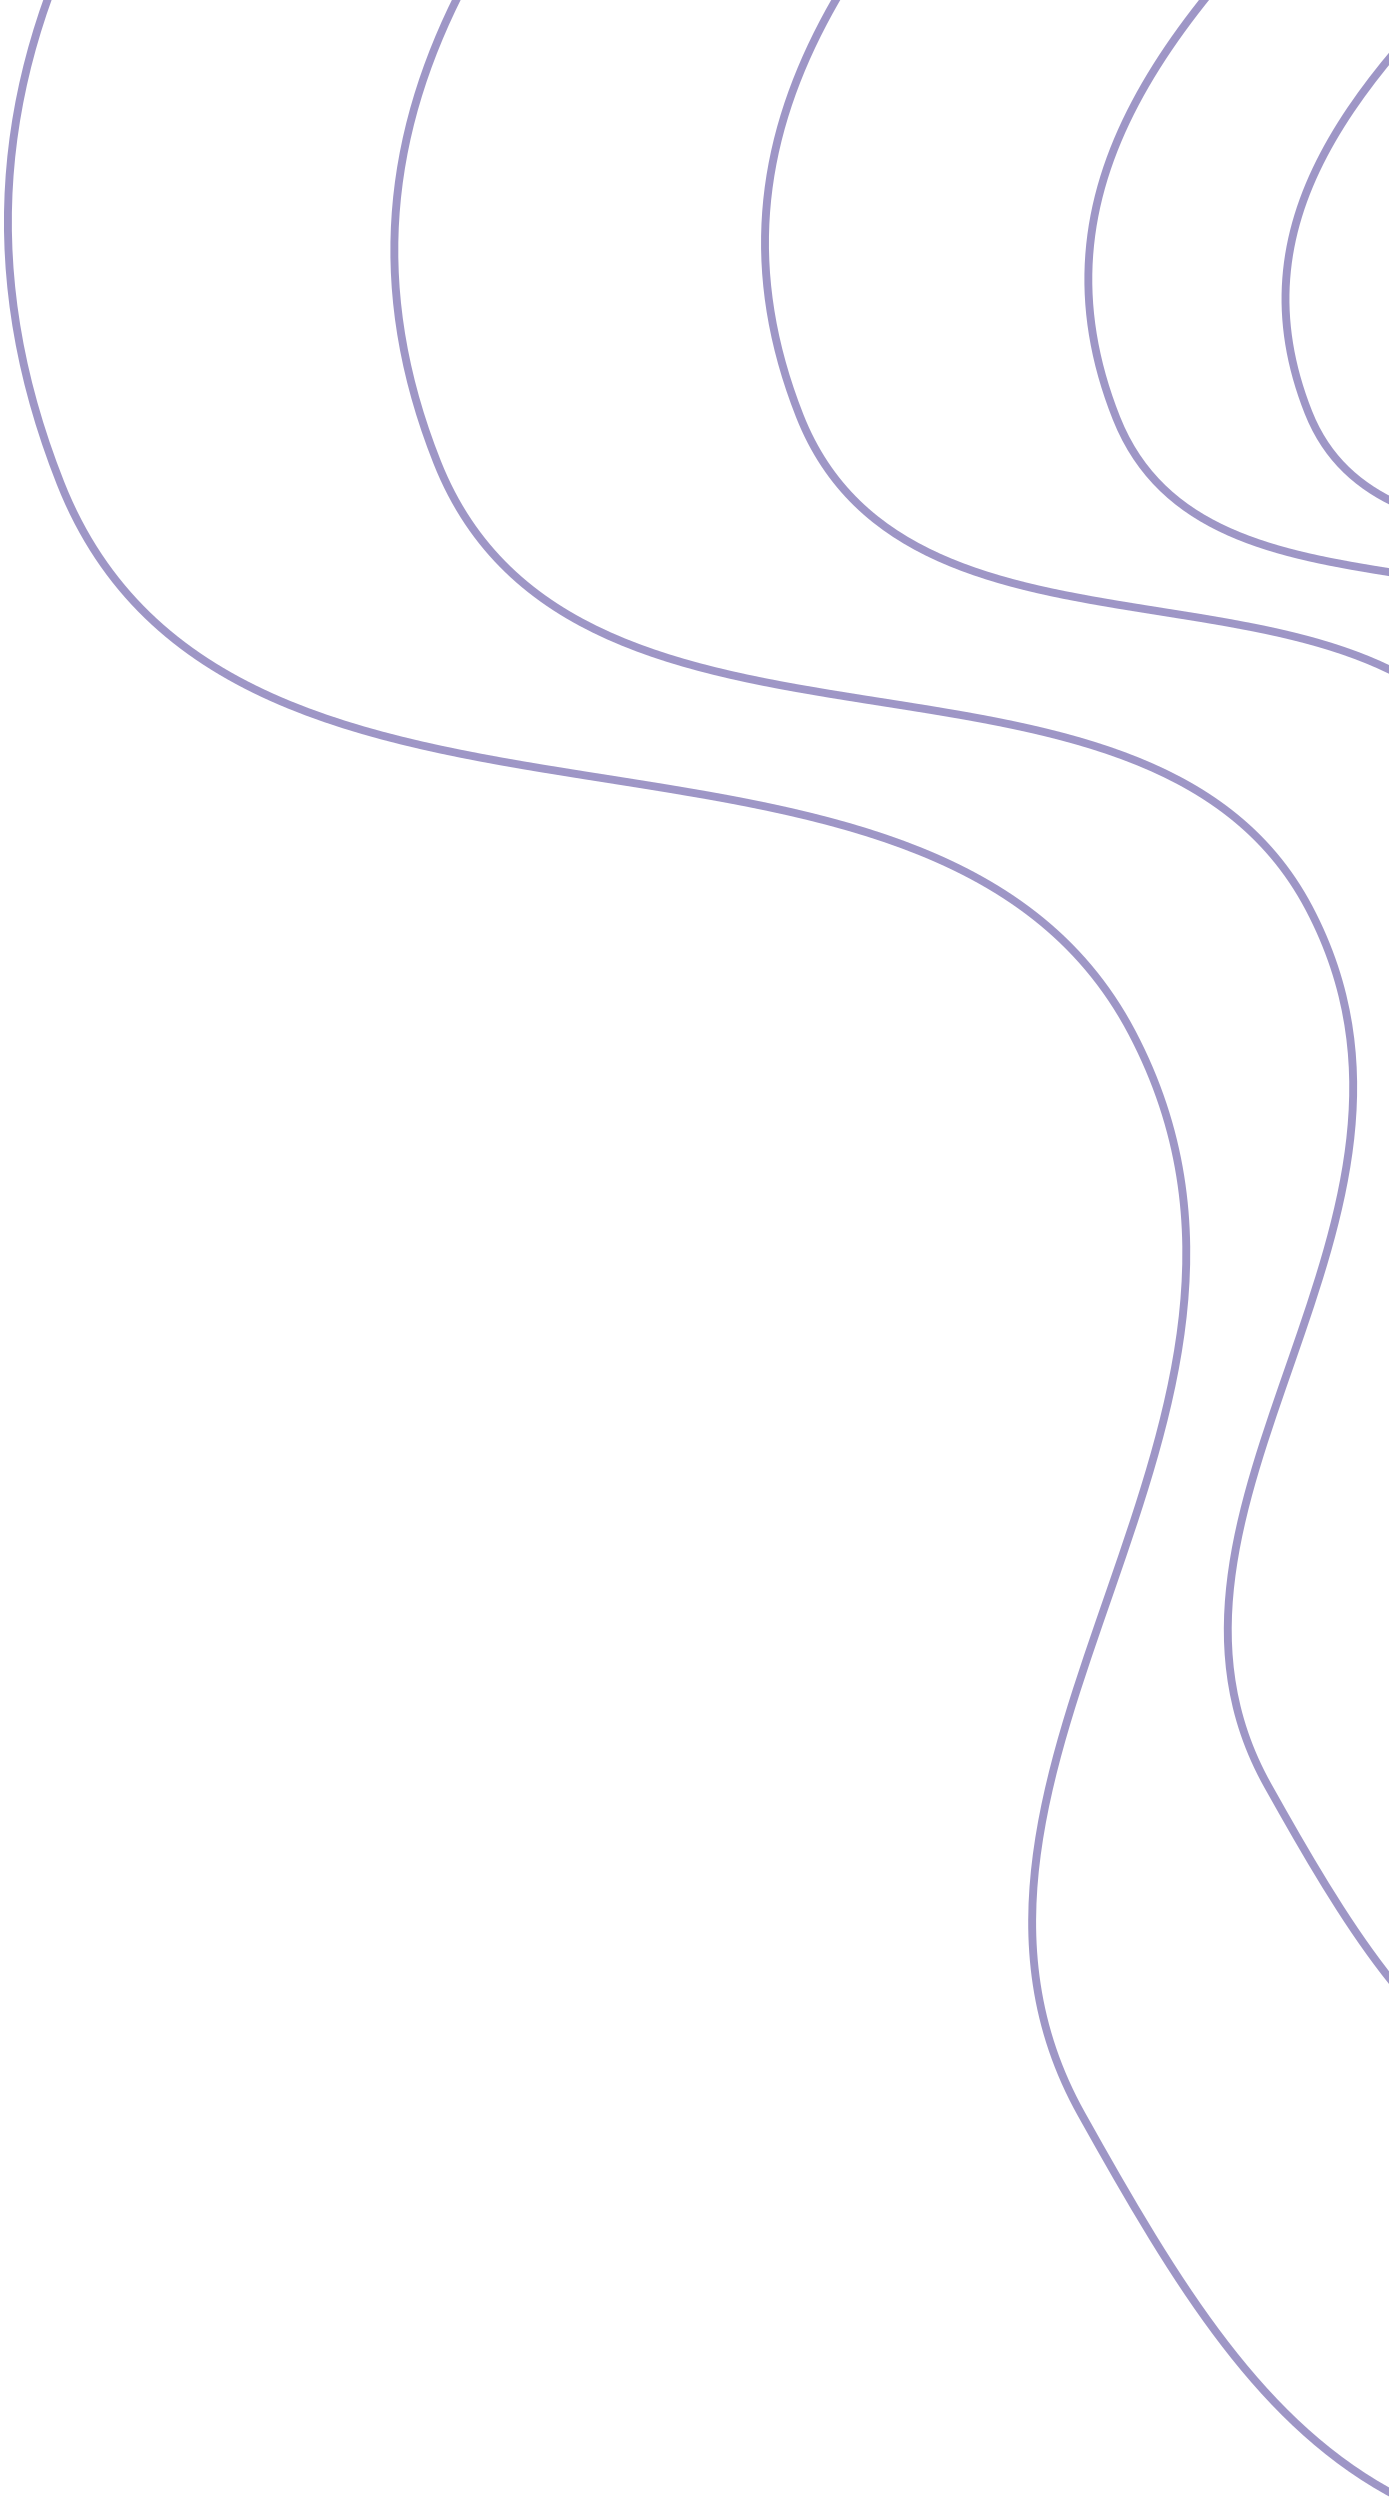
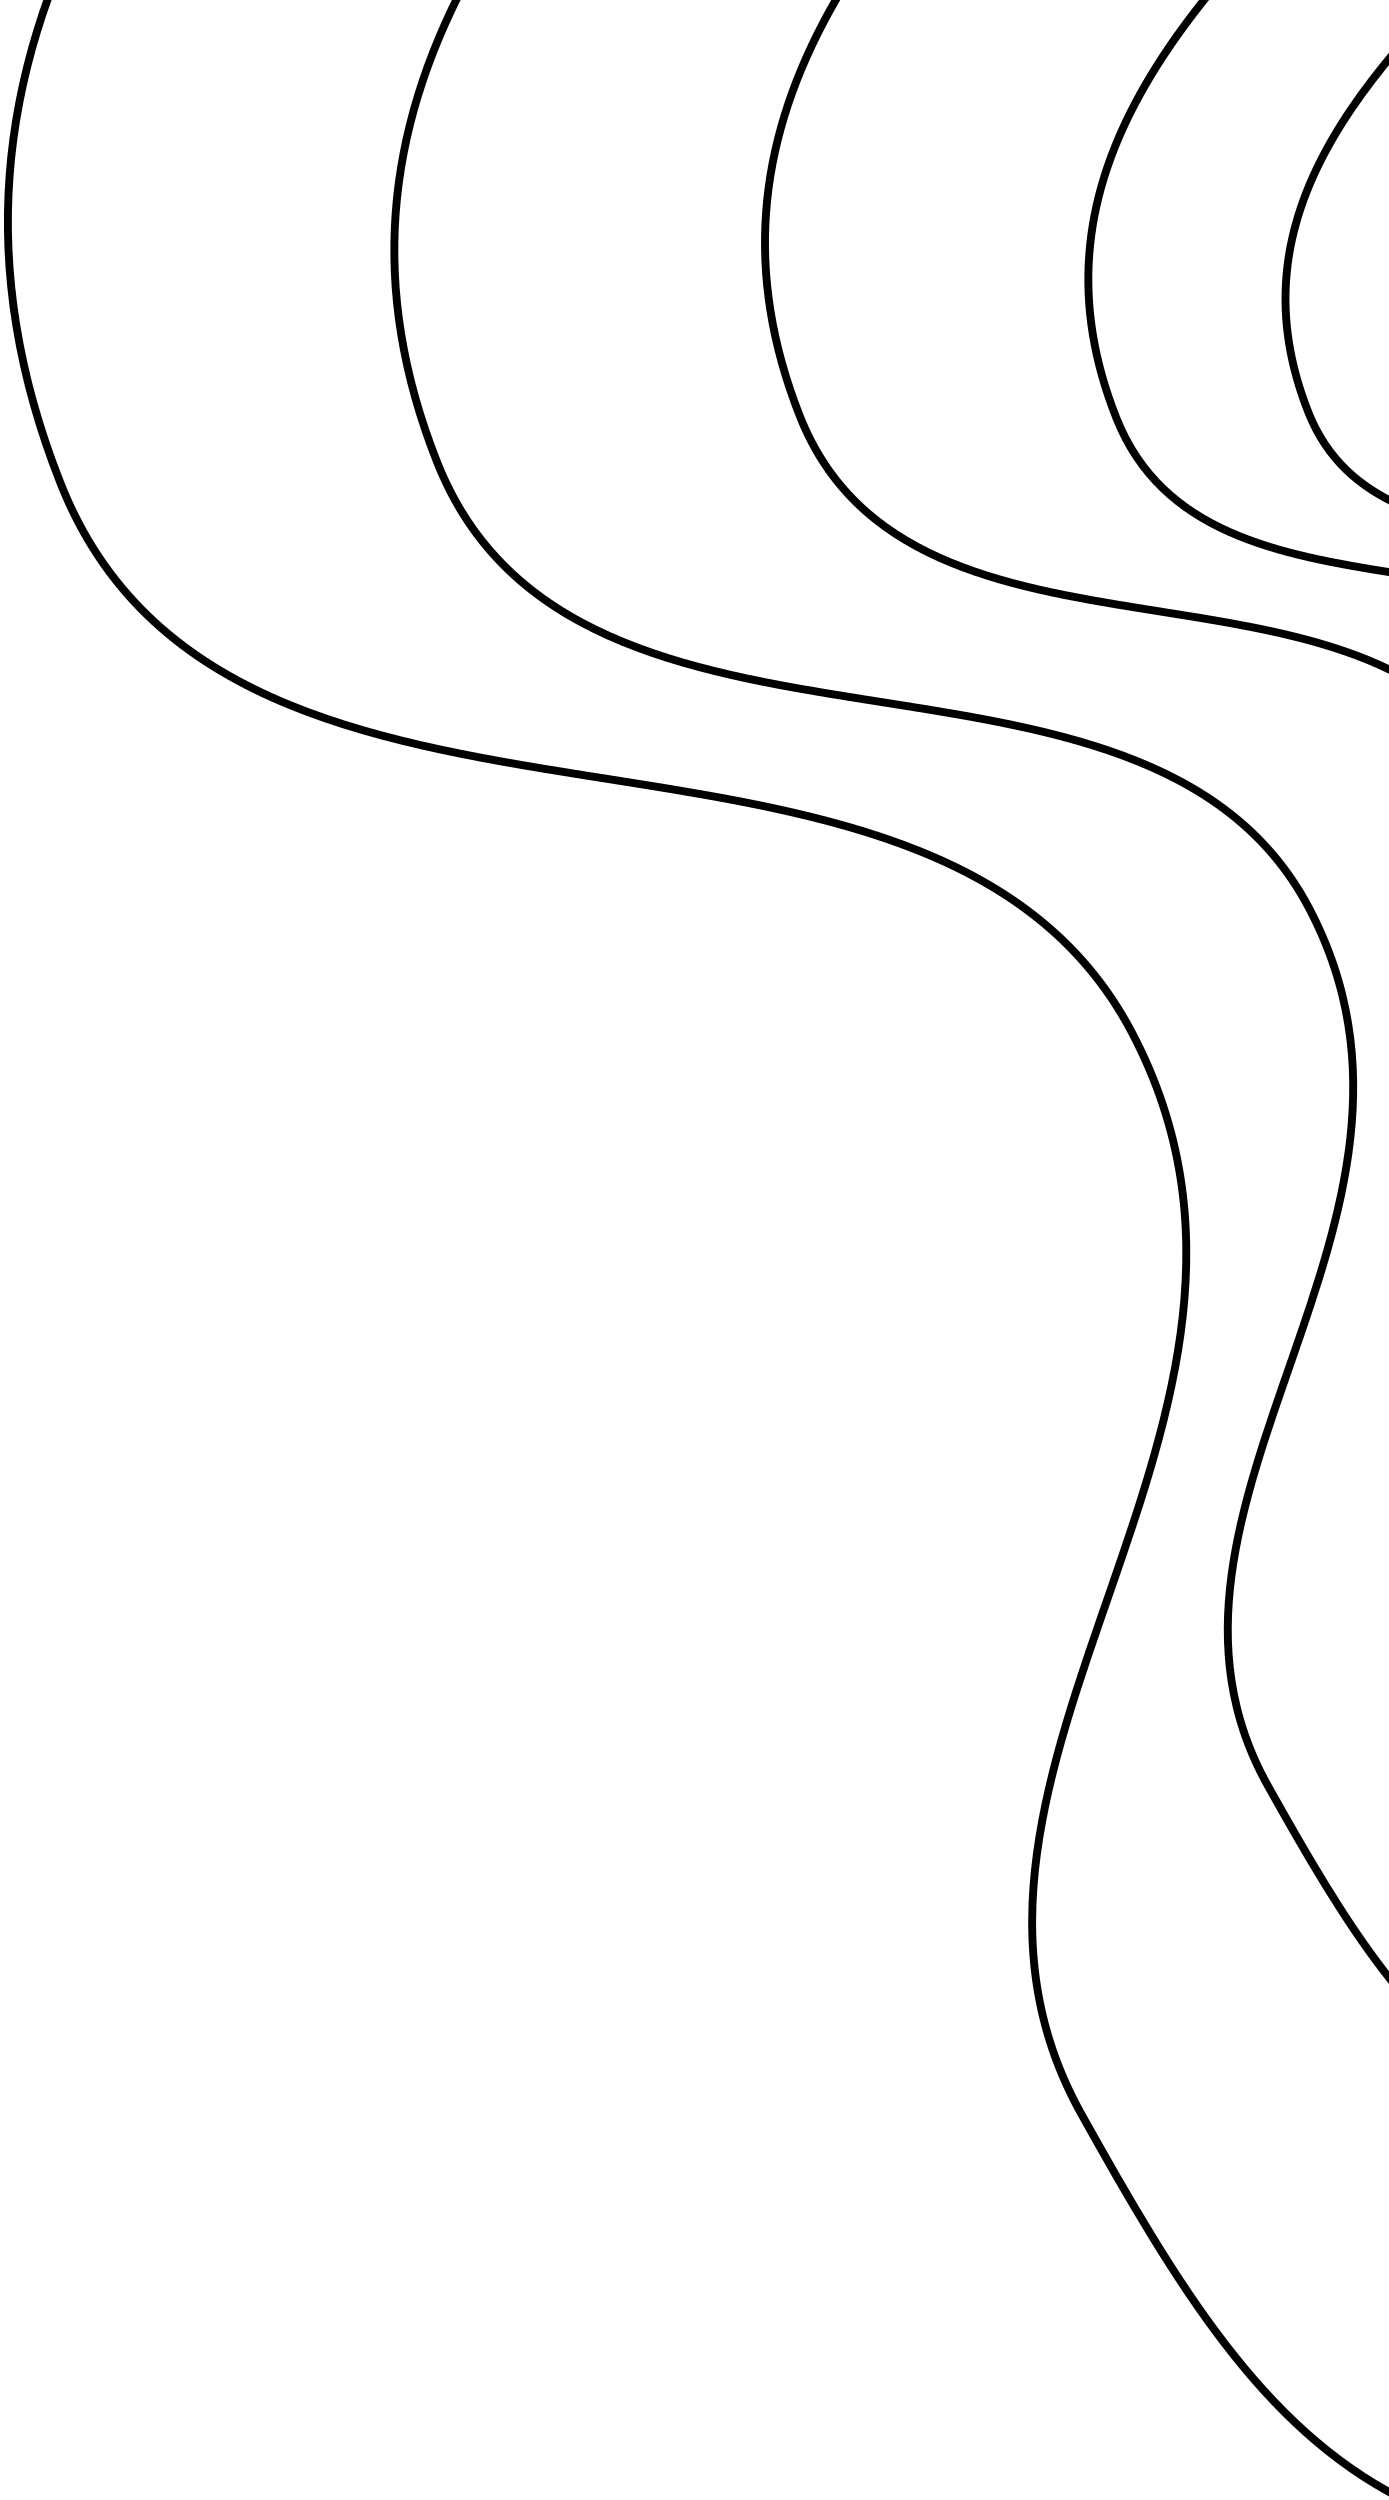
<svg xmlns="http://www.w3.org/2000/svg" width="176" height="317">
-   <g fill="none" fill-rule="evenodd" stroke="#9E96C6">
+   <g fill="none" fill-rule="evenodd" stroke="#000">
    <path d="M229.233-90.334c-50.722-15.88-102.876-42.369-156.271 6.012C19.567-35.94-14.002 6.441 7.676 61.278c21.678 54.836 110.165 20.68 135.875 69.691 25.71 49.01-30.78 93.492-6.426 137.111 24.354 43.62 43.081 71.576 121.35 43.841 78.268-27.734 71.051-98.303 130.57-139.628 59.52-41.324 123.916-103.188 35.542-213.576-88.373-110.388-144.632-33.17-195.354-49.05z" />
    <path d="M235.714-64.418c-41.272-12.887-83.71-34.382-127.158 4.879C65.108-20.28 37.793 14.114 55.432 58.614c17.64 44.5 89.642 16.782 110.563 56.554 20.92 39.772-25.047 75.868-5.23 111.265 19.818 35.397 35.056 58.083 98.743 35.577 63.687-22.507 57.815-79.773 106.246-113.308 48.431-33.534 100.83-83.736 28.92-173.316-71.909-89.58-117.687-26.916-158.96-39.804z" />
    <path d="M247.526-47.655c-33.452-10.515-67.85-28.052-103.065 3.98-35.216 32.032-57.355 60.091-43.058 96.397 14.297 36.305 72.657 13.692 89.614 46.14 16.956 32.449-20.301 61.898-4.239 90.777 16.063 28.88 28.414 47.388 80.034 29.026 51.62-18.362 46.86-65.084 86.115-92.443 39.255-27.36 81.726-68.318 23.441-141.403-58.285-73.084-95.39-21.96-128.842-32.474z" />
    <path d="M259.692-27.494c-27.045-8.434-54.853-22.5-83.323 3.192-28.47 25.692-46.368 48.198-34.81 77.318C153.119 82.136 200.3 64 214.008 90.025c13.708 26.026-16.412 49.647-3.427 72.81 12.986 23.164 22.971 38.01 64.703 23.282 41.732-14.728 37.884-52.203 69.62-74.147 31.734-21.945 66.07-54.797 18.95-113.417-47.12-58.62-77.117-17.614-104.161-26.047z" />
    <path d="M262.21-13.586c-22.048-6.9-44.719-18.409-67.929 2.612-23.21 21.02-37.802 39.435-28.379 63.26 9.423 23.826 47.887 8.986 59.063 30.28 11.176 21.294-13.38 40.62-2.793 59.572 10.587 18.952 18.727 31.099 52.75 19.048 34.022-12.05 30.885-42.71 56.757-60.665 25.873-17.955 53.865-44.834 15.45-92.796-38.415-47.962-62.87-14.411-84.919-21.311z" />
  </g>
</svg>
